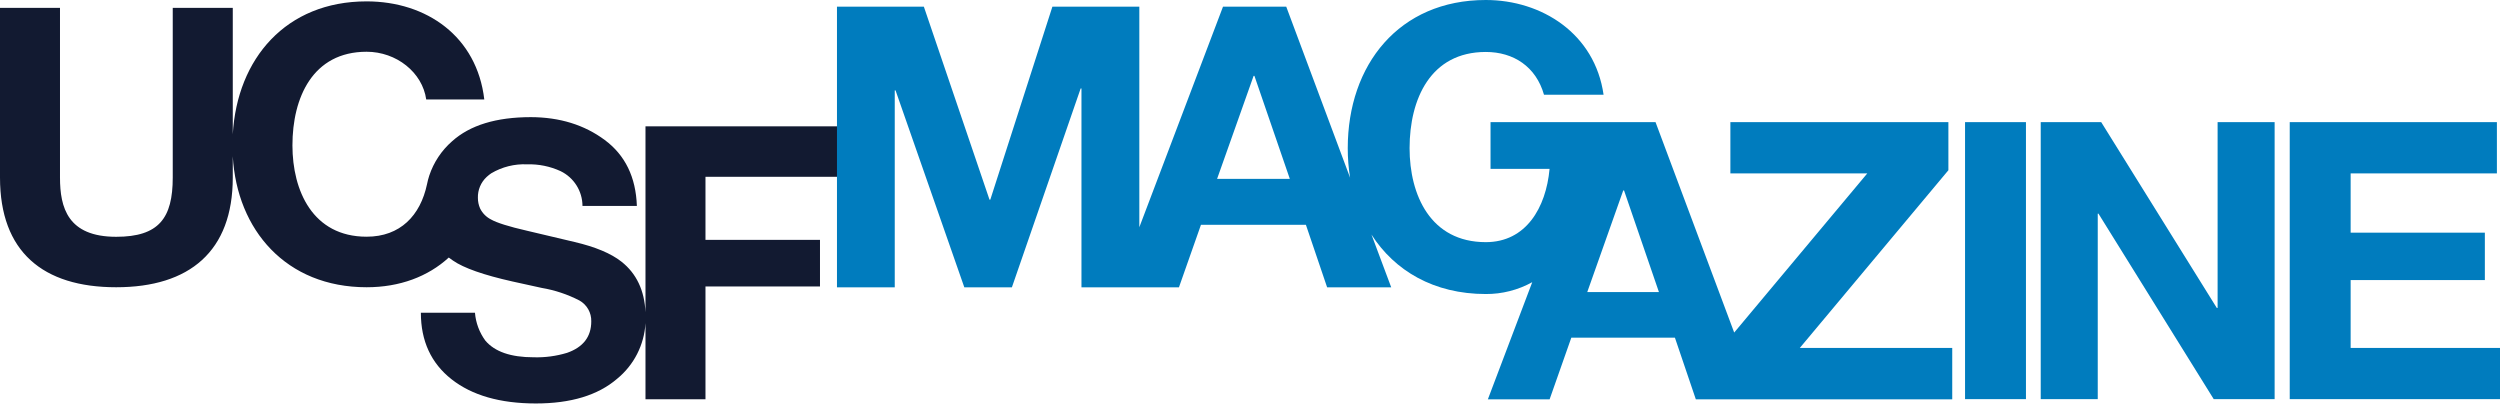
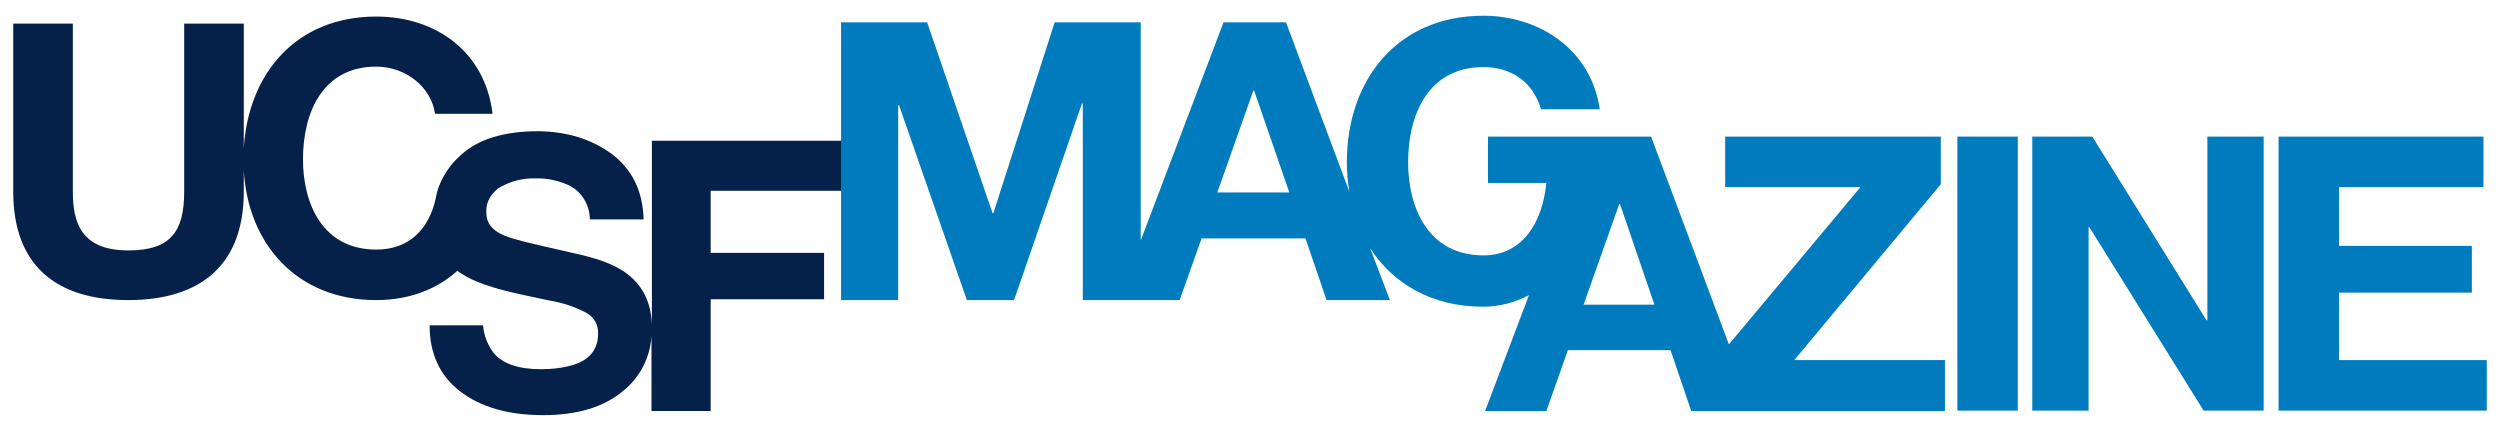
- <svg xmlns="http://www.w3.org/2000/svg" viewBox="0 0 597.57 96.4">
-   <g id="Layer_2" data-name="Layer 2">
-     <g id="UCSF_Magazine_Logo" data-name="UCSF Magazine Logo">
-       <path d="M200.15 42.26V30.2h-45.86v44.43c-.25-5.21-2.15-9.25-5.75-12.09q-3.73-2.94-11.21-4.7L126 55.16c-4.39-1-7.26-1.92-8.61-2.69a5.83 5.83 0 01-2.63-2.64 6.21 6.21 0 01-.53-2.53 6.57 6.57 0 012.09-5l.09-.08a9.19 9.19 0 011-.79 15.44 15.44 0 018.59-2.15 17.88 17.88 0 018 1.63 9.28 9.28 0 015.23 8.31h13q-.36-10.33-7.68-15.76T126.9 28q-12.42 0-18.83 5.76a18.77 18.77 0 00-5.46 8.2 18 18 0 00-.54 2.07c-1.58 7.47-6.39 12.55-14.44 12.55-12.89 0-17.73-11-17.73-21.83 0-11.42 4.84-22.38 17.73-22.38 7.12 0 13.34 4.93 14.25 11.41h13.88C114 8.73 102 .33 87.62.33 68.36.33 56.68 14 55.64 32.1V1.88H41.29v40.56c0 9.68-3.29 14.16-13.52 14.16-11.6 0-13.43-7-13.43-14.16V1.88H0v40.56c0 17.72 10.23 26.22 27.77 26.22s27.87-8.59 27.87-26.22v-5.08c1 17.59 12.72 31.3 32 31.3 7.91 0 14.66-2.55 19.63-7.1q.47.38 1 .72 3.87 2.68 14.22 5l7 1.54a30.87 30.87 0 019 3 5.55 5.55 0 012.84 5q0 5.5-5.79 7.52a25 25 0 01-8 1.06q-8.17 0-11.54-4a13.07 13.07 0 01-2.47-6.64H100.6q0 10.13 7.34 15.9t20.13 5.78q12.54 0 19.4-5.87a18.54 18.54 0 006.82-13.35v18.21h14.34V68.48H196V57.33h-27.37V42.26z" fill="#121a31" />
-       <path d="M465.72 40.69V29.2h-52.11v12.24h32.73l-31.82 38.05-18.8-50.29h-39.44v11.17h14.11c-.85 9.31-5.65 17.51-15.24 17.51-13.24 0-18.22-11.28-18.22-22.46 0-11.74 5-23 18.22-23 6.62 0 12 3.5 13.91 10.23h14.24C381.23 8.07 368.55 0 355.15 0c-20.76 0-33 15.5-33 35.42a44 44 0 00.56 7.06L307.45 1.6h-15.12l-20 52.72V1.6h-20.78l-14.84 46.13h-.19L220.83 1.6h-20.77v67.08h13.81V21.61h.19l16.44 47.07h11.37l16.44-47.54h.19v47.54h23.3l5.26-14.94h25.09l5.07 14.94h15.32l-4.72-12.61c5.52 8.63 14.89 14.21 27.33 14.21a22.67 22.67 0 0011.1-2.83l-10.61 28h14.76l5.19-14.74h24.76l5 14.74h61.29V83.16h-36.43zm-174.8 2.06l8.73-24.62h.19l8.46 24.62zm88.48 27.06l8.6-24.29h.19l8.34 24.29zm90.3-40.61h14.56v66.21H469.7zm60.37 44.41h-.19L502.25 29.2h-14.46v66.2h13.63V51.08h.18l27.54 44.32h14.56V29.2h-13.63v44.41zm31.8 9.55V66.94h32.08V55.62h-32.08V41.44h34.96V29.2h-49.52v66.2h50.26V83.16h-35.7z" fill="#007cbe" />
+ <svg xmlns="http://www.w3.org/2000/svg" version="1.1" id="Layer_1" x="0px" y="0px" viewBox="0 0 604 104" style="enable-background:new 0 0 604 104;" xml:space="preserve">
+   <style type="text/css">
+ 	.st0{fill:#052049;}
+ 	.st1{fill:#007CBE;}
+ </style>
+   <g id="Layer_2_1_">
+     <g id="UCSF_Magazine_Logo">
+       <path class="st0" d="M203.4,46.1V34h-45.9v44.4c-0.2-5.2-2.1-9.2-5.8-12.1c-2.5-2-6.2-3.5-11.2-4.7L129.2,59    c-4.4-1-7.3-1.9-8.6-2.7c-1.1-0.6-2.1-1.5-2.6-2.6l0,0l0,0l0,0c-0.4-0.8-0.5-1.7-0.5-2.5c-0.1-1.9,0.7-3.7,2.1-5l0,0l0.1-0.1l0,0    c0.3-0.3,0.6-0.6,1-0.8c2.6-1.5,5.6-2.3,8.6-2.2c2.8-0.1,5.5,0.5,8,1.6c3.2,1.5,5.2,4.8,5.2,8.3h13c-0.2-6.9-2.8-12.1-7.7-15.8    c-4.9-3.6-10.8-5.4-17.7-5.5c-8.3,0-14.6,1.9-18.8,5.8c-2.5,2.2-4.4,5-5.5,8.2l0,0c-0.2,0.7-0.4,1.4-0.5,2.1l0,0    c-1.6,7.5-6.4,12.5-14.4,12.5c-12.9,0-17.7-11-17.7-21.8c0-11.4,4.8-22.4,17.7-22.4c7.1,0,13.3,4.9,14.2,11.4H119    c-1.8-15.1-13.8-23.5-28.1-23.5c-19.3,0-30.9,13.7-32,31.8V5.7H44.5v40.6c0,9.7-3.3,14.2-13.5,14.2c-11.6,0-13.4-7-13.4-14.2V5.7    H3.2v40.6C3.2,64,13.4,72.5,31,72.5s27.9-8.6,27.9-26.2v-5.1c1,17.6,12.7,31.3,32,31.3c7.9,0,14.7-2.6,19.6-7.1    c0.3,0.3,0.6,0.5,1,0.7c2.6,1.8,7.3,3.5,14.2,5l7,1.5c3.1,0.5,6.2,1.5,9,3c1.8,1,2.9,2.9,2.8,5c0,3.7-1.9,6.2-5.8,7.5    c-2.6,0.8-5.3,1.1-8,1.1c-5.4,0-9.3-1.3-11.5-4c-1.4-1.9-2.3-4.2-2.5-6.6h-12.9c0,6.8,2.4,12.1,7.3,15.9    c4.9,3.8,11.6,5.8,20.1,5.8c8.4,0,14.8-2,19.4-5.9c4.1-3.3,6.5-8.1,6.8-13.3v18.2h14.3V72.3h27.4V61.1h-27.4V46.1H203.4z" />
+       <path class="st1" d="M468.9,44.5V33h-52.1v12.2h32.7l-31.8,38L398.9,33h-39.4v11.2h14.1c-0.9,9.3-5.6,17.5-15.2,17.5    c-13.2,0-18.2-11.3-18.2-22.5c0-11.7,5-23,18.2-23c6.6,0,12,3.5,13.9,10.2h14.2c-2.1-14.6-14.8-22.6-28.1-22.6    c-20.8,0-33,15.5-33,35.4c0,2.4,0.2,4.7,0.6,7.1L310.7,5.4h-15.1l-20,52.7V5.4h-20.8l-14.8,46.1h-0.2L224,5.4h-20.8v67.1h13.8    V25.4h0.2l16.4,47.1h11.4l16.4-47.5h0.2v47.5H285l5.3-14.9h25.1l5.1,14.9h15.3L331,59.9c5.5,8.6,14.9,14.2,27.3,14.2    c3.9,0,7.7-1,11.1-2.8l-10.6,28h14.8l5.2-14.7h24.8l5,14.7h61.3V87h-36.4L468.9,44.5z M294.1,46.5l8.7-24.6h0.2l8.5,24.6H294.1z     M382.6,73.6l8.6-24.3h0.2l8.3,24.3H382.6z" />
+       <rect x="472.9" y="33" class="st1" width="14.6" height="66.2" />
+       <polygon class="st1" points="533.3,77.4 533.1,77.4 505.5,33 491,33 491,99.2 504.6,99.2 504.6,54.9 504.8,54.9 532.4,99.2    546.9,99.2 546.9,33 533.3,33   " />
+       <polygon class="st1" points="565.1,87 565.1,70.7 597.2,70.7 597.2,59.4 565.1,59.4 565.1,45.2 600,45.2 600,33 550.5,33    550.5,99.2 600.8,99.2 600.8,87   " />
    </g>
  </g>
</svg>
